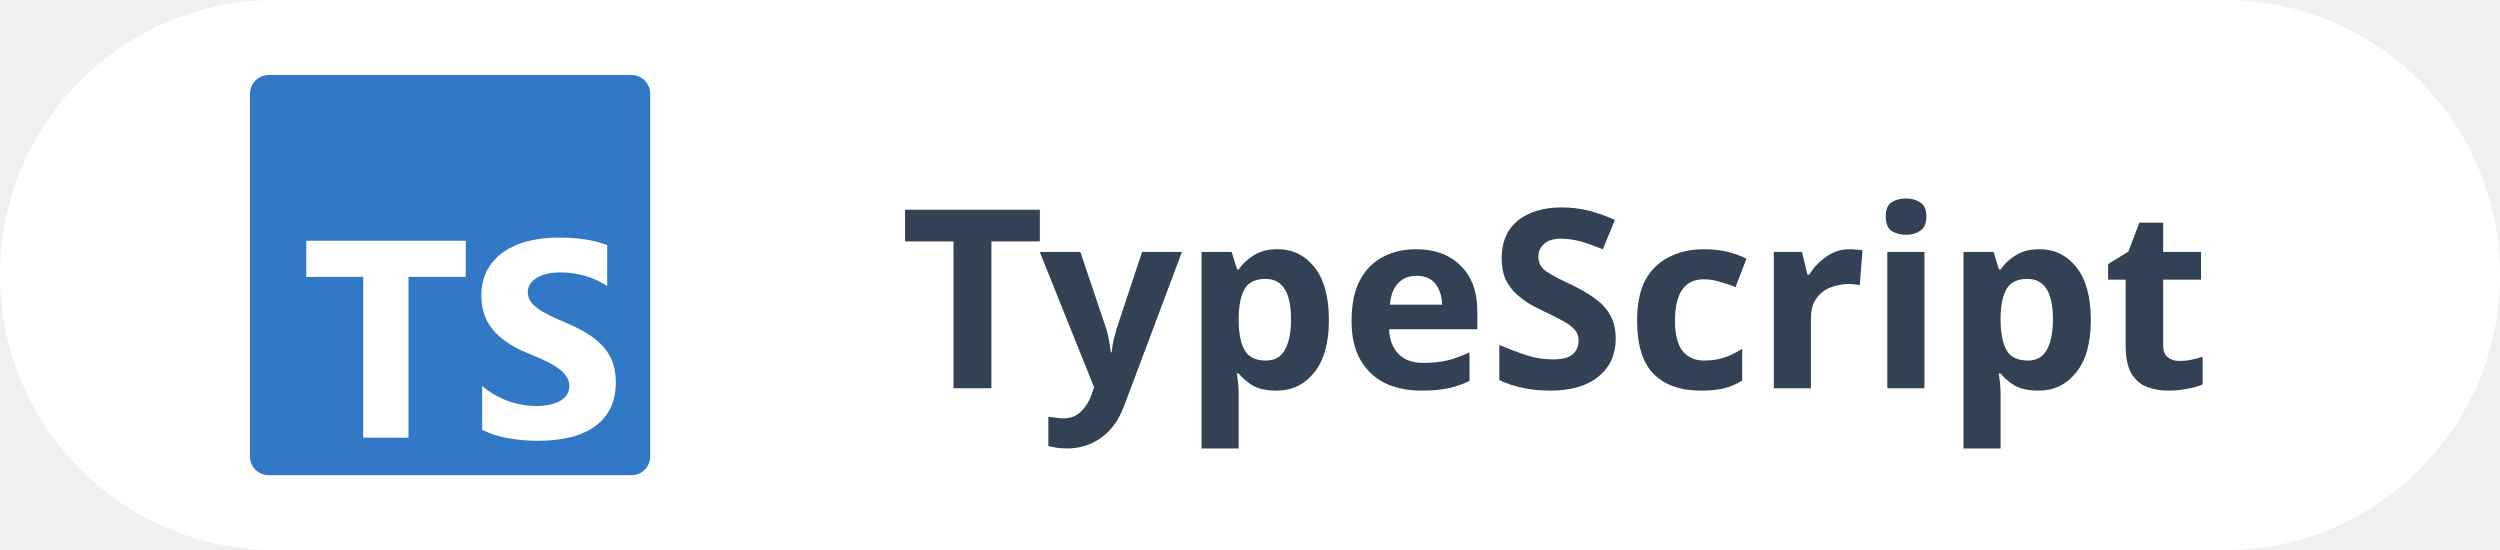
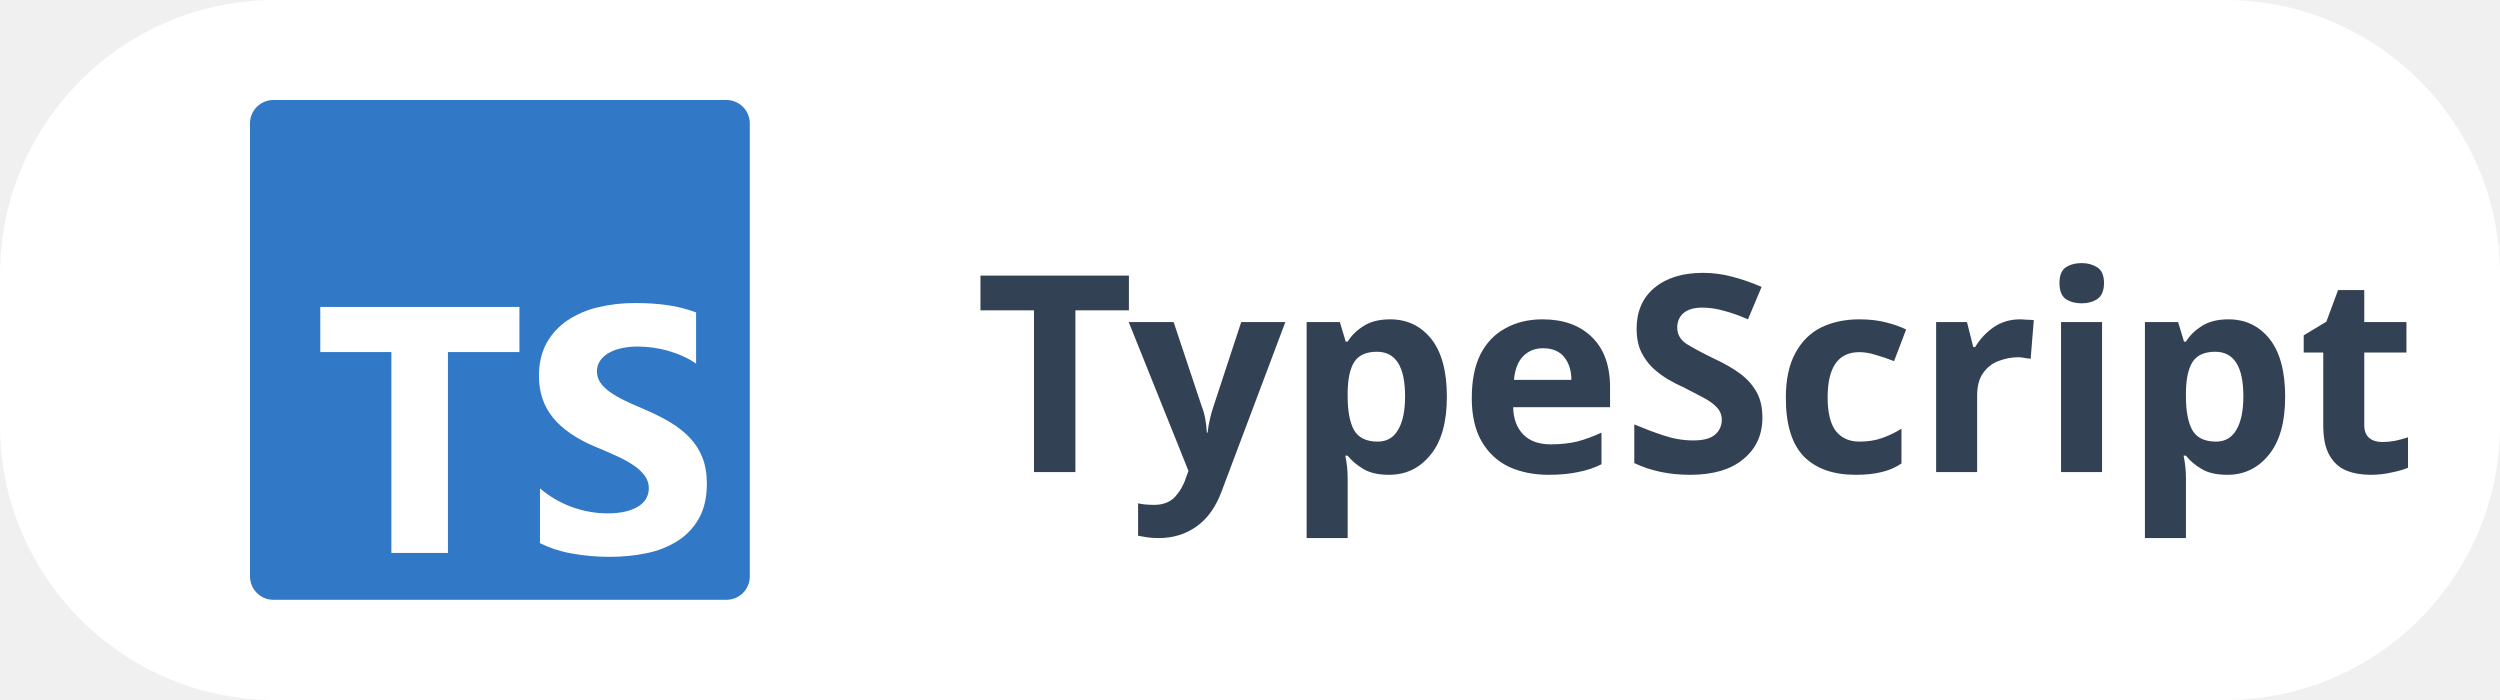
- <svg xmlns="http://www.w3.org/2000/svg" width="100" height="22" viewBox="0 0 100 22">
+ <svg xmlns="http://www.w3.org/2000/svg" width="100" height="28" viewBox="0 0 100 28">
  <defs>
    <linearGradient id="iconGrad-" x1="0%" y1="0%" x2="100%" y2="0%">
      <stop offset="0%" style="stop-color:#6366f1" />
      <stop offset="100%" style="stop-color:#8b5cf6" />
    </linearGradient>
    <clipPath id="iconClip-">
-       <path d="M 11,0 L 26,0 L 26,22 L 11,22 A 11,11 0 0 1 0,11 A 11,11 0 0 1 11,0 Z" />
+       <path d="M 14,0 L 32,0 L 32,28 L 14,28 A 14,14 0 0 1 0,14 A 14,14 0 0 1 14,0 Z" />
    </clipPath>
  </defs>
-   <rect x="0" y="0" width="100" height="22" rx="11" ry="11" fill="white" />
-   <g transform="translate(10, 3) scale(0.667)">
+   <rect x="0" y="0" width="100" height="28" rx="11" ry="11" fill="white" />
+   <g transform="translate(10, 4) scale(0.833)">
    <path d="M1.125 0C.502 0 0 .502 0 1.125v21.75C0 23.498.502 24 1.125 24h21.75c.623 0 1.125-.502 1.125-1.125V1.125C24 .502 23.498 0 22.875 0zm17.363 9.75c.612 0 1.154.037 1.627.111a6.38 6.38 0 0 1 1.306.34v2.458a3.95 3.95 0 0 0-.643-.361 5.093 5.093 0 0 0-.717-.26 5.453 5.453 0 0 0-1.426-.2c-.3 0-.573.028-.819.086a2.1 2.1 0 0 0-.623.242c-.17.104-.3.229-.393.374a.888.888 0 0 0-.14.49c0 .196.053.373.156.529.104.156.252.304.443.444s.423.276.696.41c.273.135.582.274.926.416.47.197.892.407 1.266.628.374.222.695.473.963.753.268.279.472.598.614.957.142.359.214.776.214 1.253 0 .657-.125 1.21-.373 1.656a3.033 3.033 0 0 1-1.012 1.085 4.38 4.38 0 0 1-1.487.596c-.566.12-1.163.18-1.79.18a9.916 9.916 0 0 1-1.84-.164 5.544 5.544 0 0 1-1.512-.493v-2.63a5.033 5.033 0 0 0 3.237 1.2c.333 0 .624-.03.872-.09.249-.06.456-.144.623-.25.166-.108.29-.234.373-.38a1.023 1.023 0 0 0-.074-1.089 2.12 2.12 0 0 0-.537-.5 5.597 5.597 0 0 0-.807-.444 27.72 27.72 0 0 0-1.007-.436c-.918-.383-1.602-.852-2.053-1.405-.45-.553-.676-1.222-.676-2.005 0-.614.123-1.141.369-1.582.246-.441.58-.804 1.004-1.089a4.494 4.494 0 0 1 1.47-.629 7.536 7.536 0 0 1 1.77-.201zm-15.113.188h9.563v2.166H9.506v9.646H6.789v-9.646H3.375z" fill="#3178C6" />
  </g>
-   <text x="36" y="12" text-anchor="start" dominant-baseline="middle" fill="#334155" font-size="10" font-weight="600" font-family="system-ui, sans-serif">TypeScript</text>
+   <text x="39" y="15" text-anchor="start" dominant-baseline="middle" fill="#334155" font-size="11" font-weight="600" font-family="system-ui, sans-serif">TypeScript</text>
</svg>
